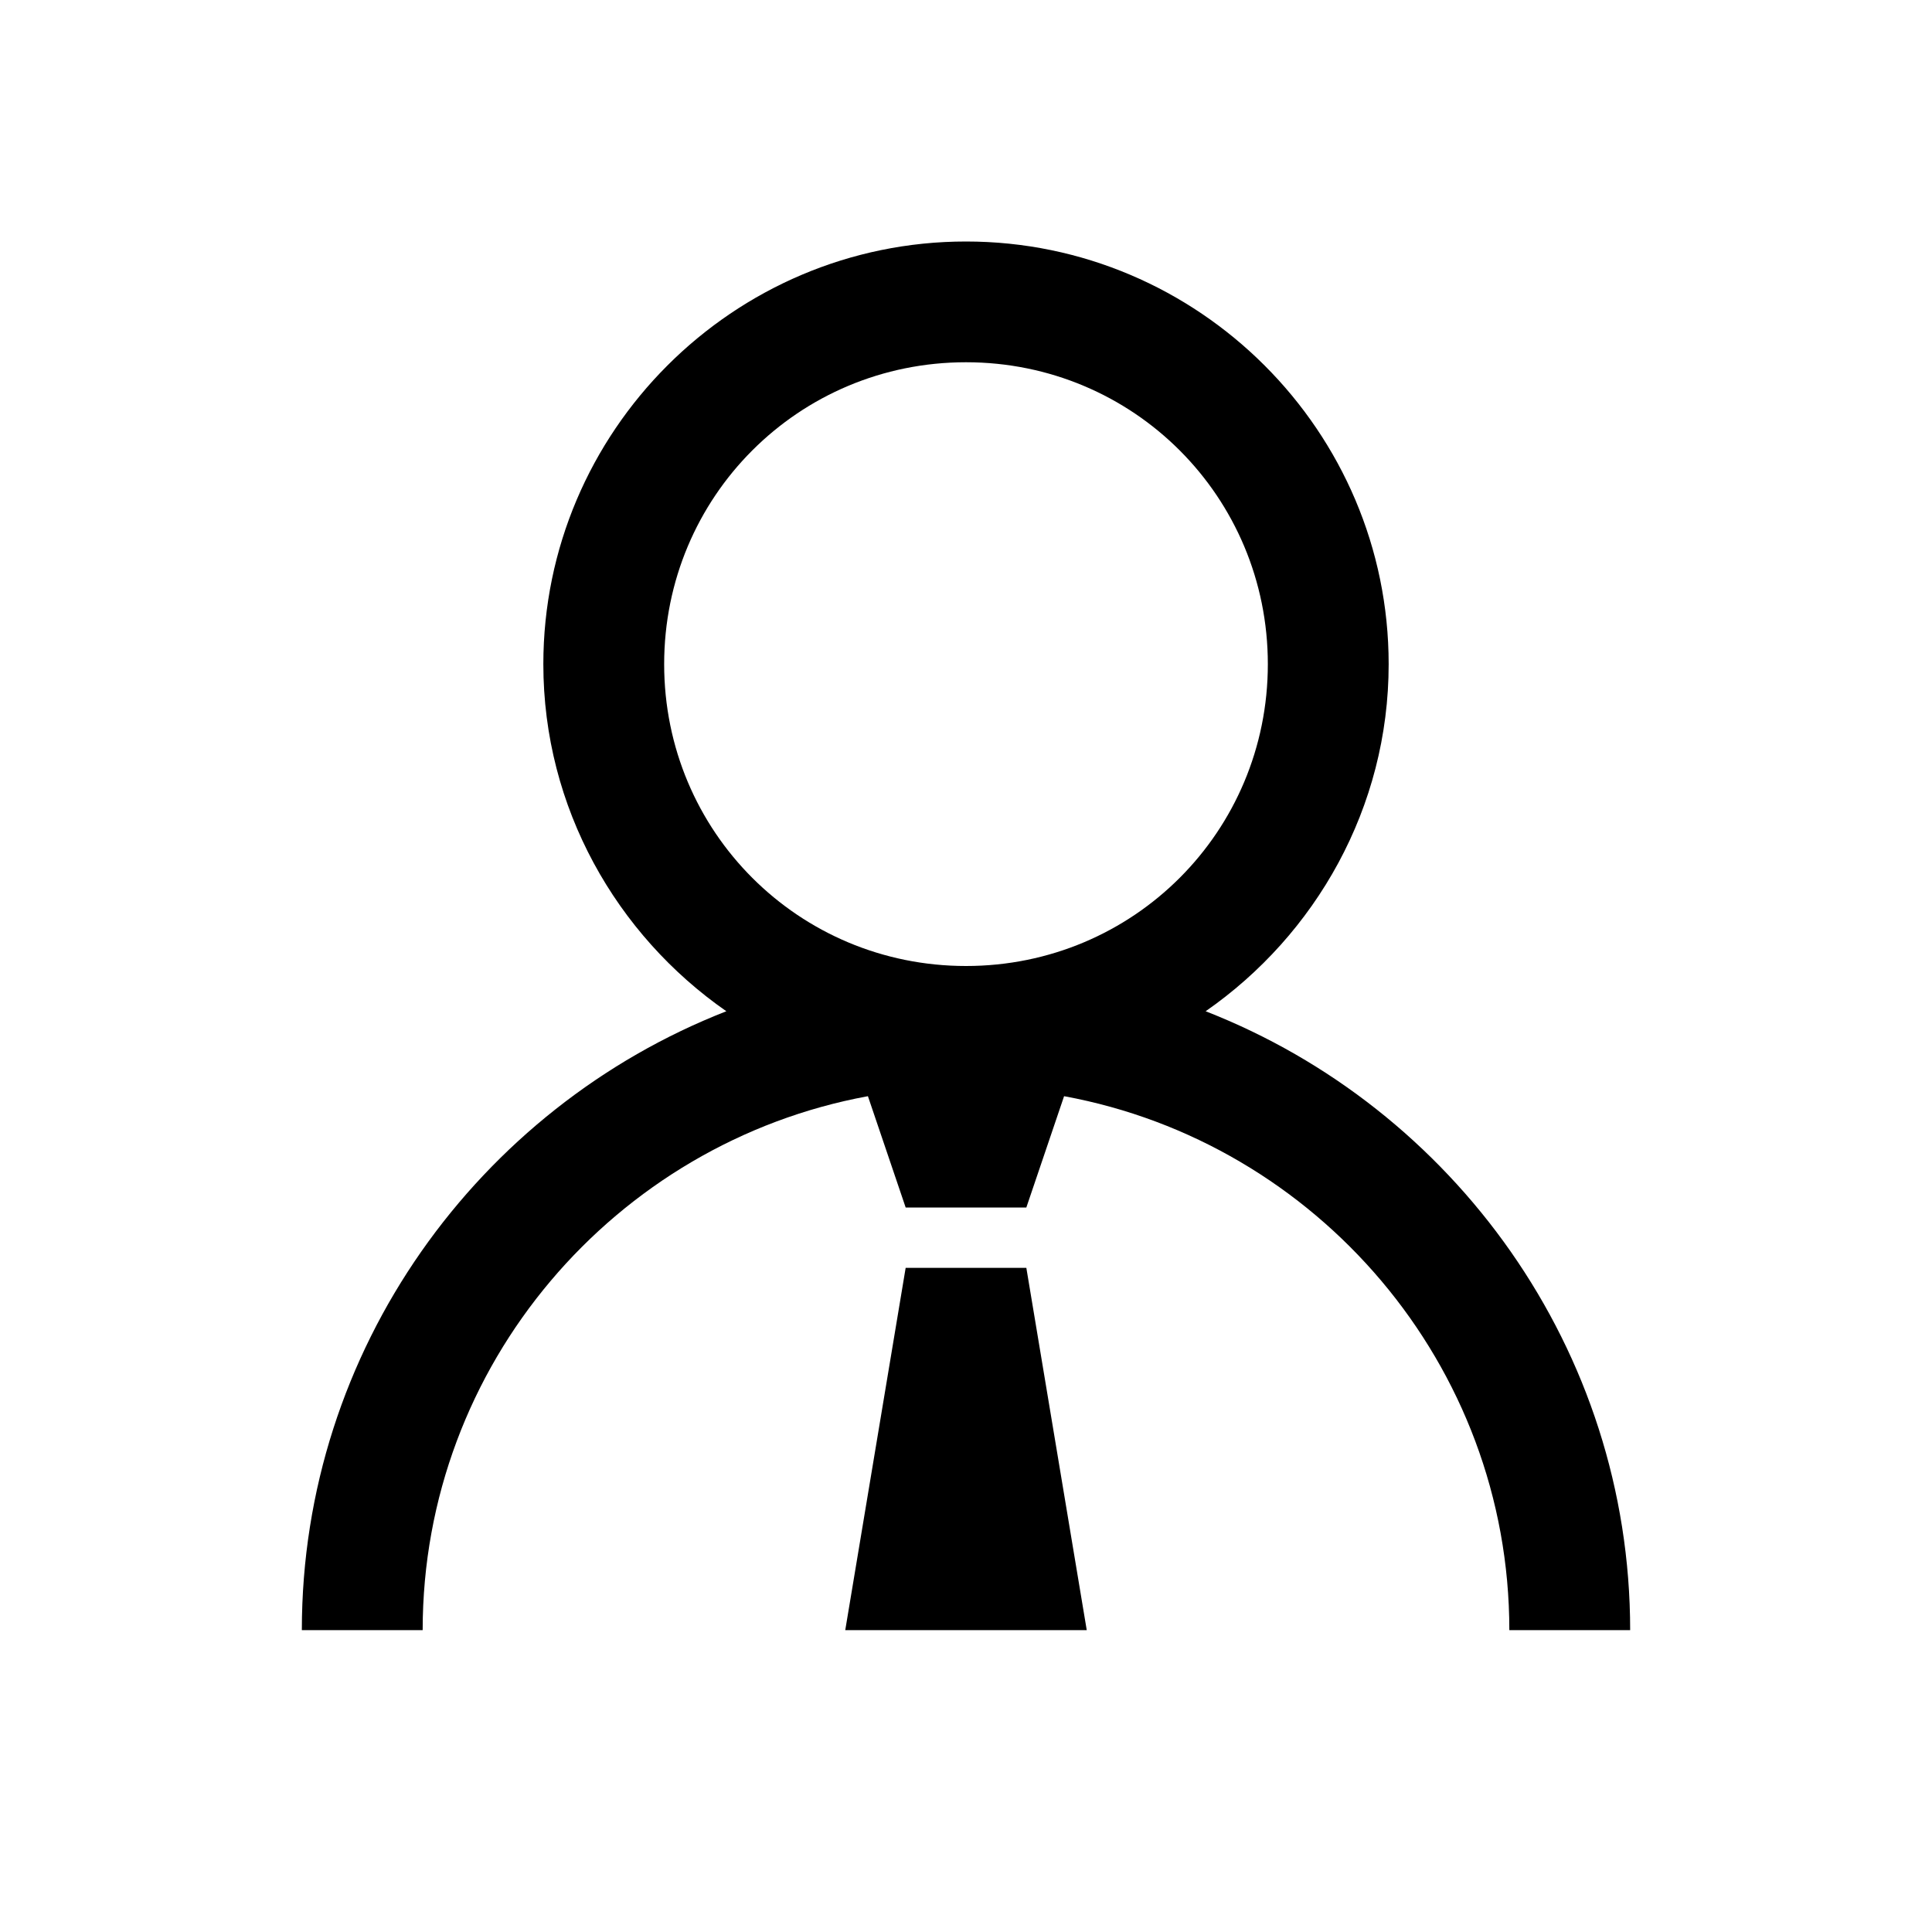
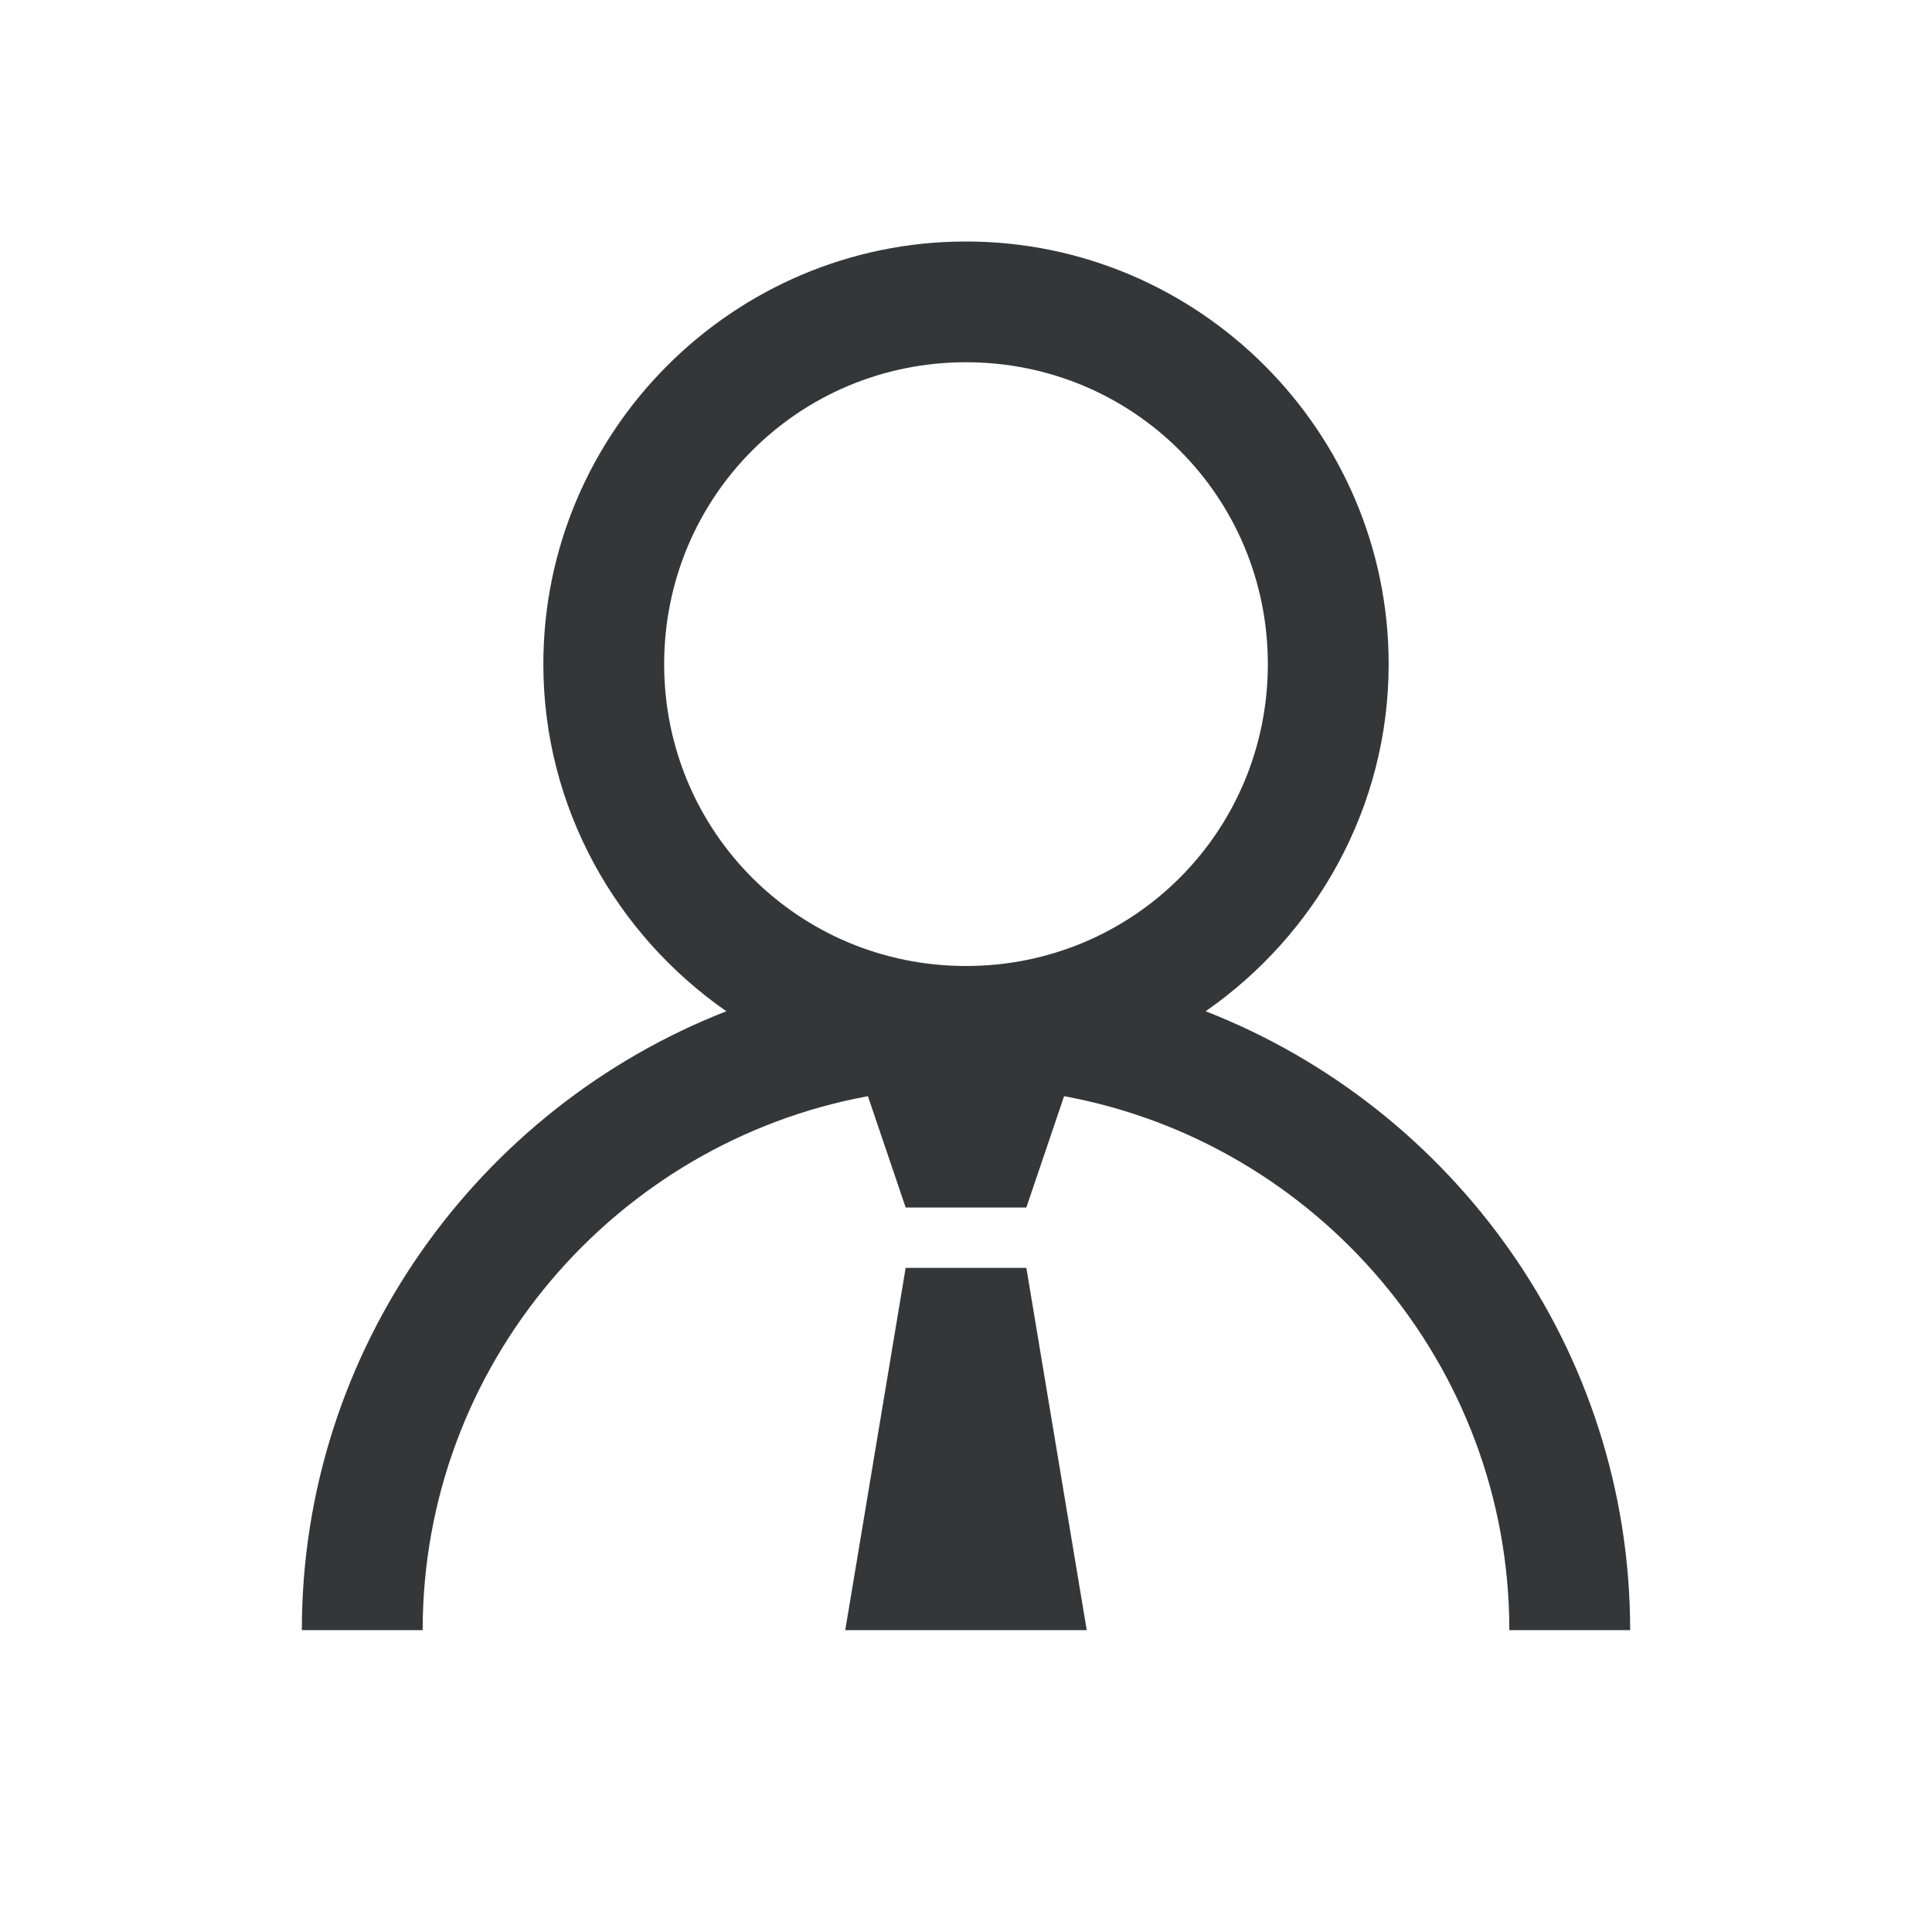
<svg xmlns="http://www.w3.org/2000/svg" width="26" height="26" viewBox="0 0 26 26" fill="none">
-   <path d="M13 3.25C9.867 3.25 7.312 5.805 7.312 8.938C7.312 10.87 8.296 12.581 9.775 13.609C6.44 14.911 4.062 18.161 4.062 21.938H5.688C5.688 18.364 8.281 15.377 11.68 14.752L12.188 16.25H13.812L14.32 14.752C17.72 15.377 20.312 18.364 20.312 21.938H21.938C21.938 18.161 19.56 14.911 16.225 13.609C17.704 12.581 18.688 10.87 18.688 8.938C18.688 5.805 16.133 3.25 13 3.25ZM13 4.875C15.253 4.875 17.062 6.684 17.062 8.938C17.062 11.191 15.253 13 13 13C10.747 13 8.938 11.191 8.938 8.938C8.938 6.684 10.747 4.875 13 4.875ZM12.188 17.062L11.375 21.938H14.625L13.812 17.062H12.188Z" fill="currentColor" />
+   <path d="M13 3.25C9.867 3.25 7.312 5.805 7.312 8.938C7.312 10.87 8.296 12.581 9.775 13.609C6.44 14.911 4.062 18.161 4.062 21.938H5.688C5.688 18.364 8.281 15.377 11.68 14.752L12.188 16.25H13.812L14.32 14.752C17.72 15.377 20.312 18.364 20.312 21.938H21.938C21.938 18.161 19.56 14.911 16.225 13.609C17.704 12.581 18.688 10.87 18.688 8.938C18.688 5.805 16.133 3.25 13 3.25ZM13 4.875C15.253 4.875 17.062 6.684 17.062 8.938C17.062 11.191 15.253 13 13 13C10.747 13 8.938 11.191 8.938 8.938C8.938 6.684 10.747 4.875 13 4.875ZM12.188 17.062L11.375 21.938H14.625L13.812 17.062H12.188Z" fill="#353637" />
</svg>
